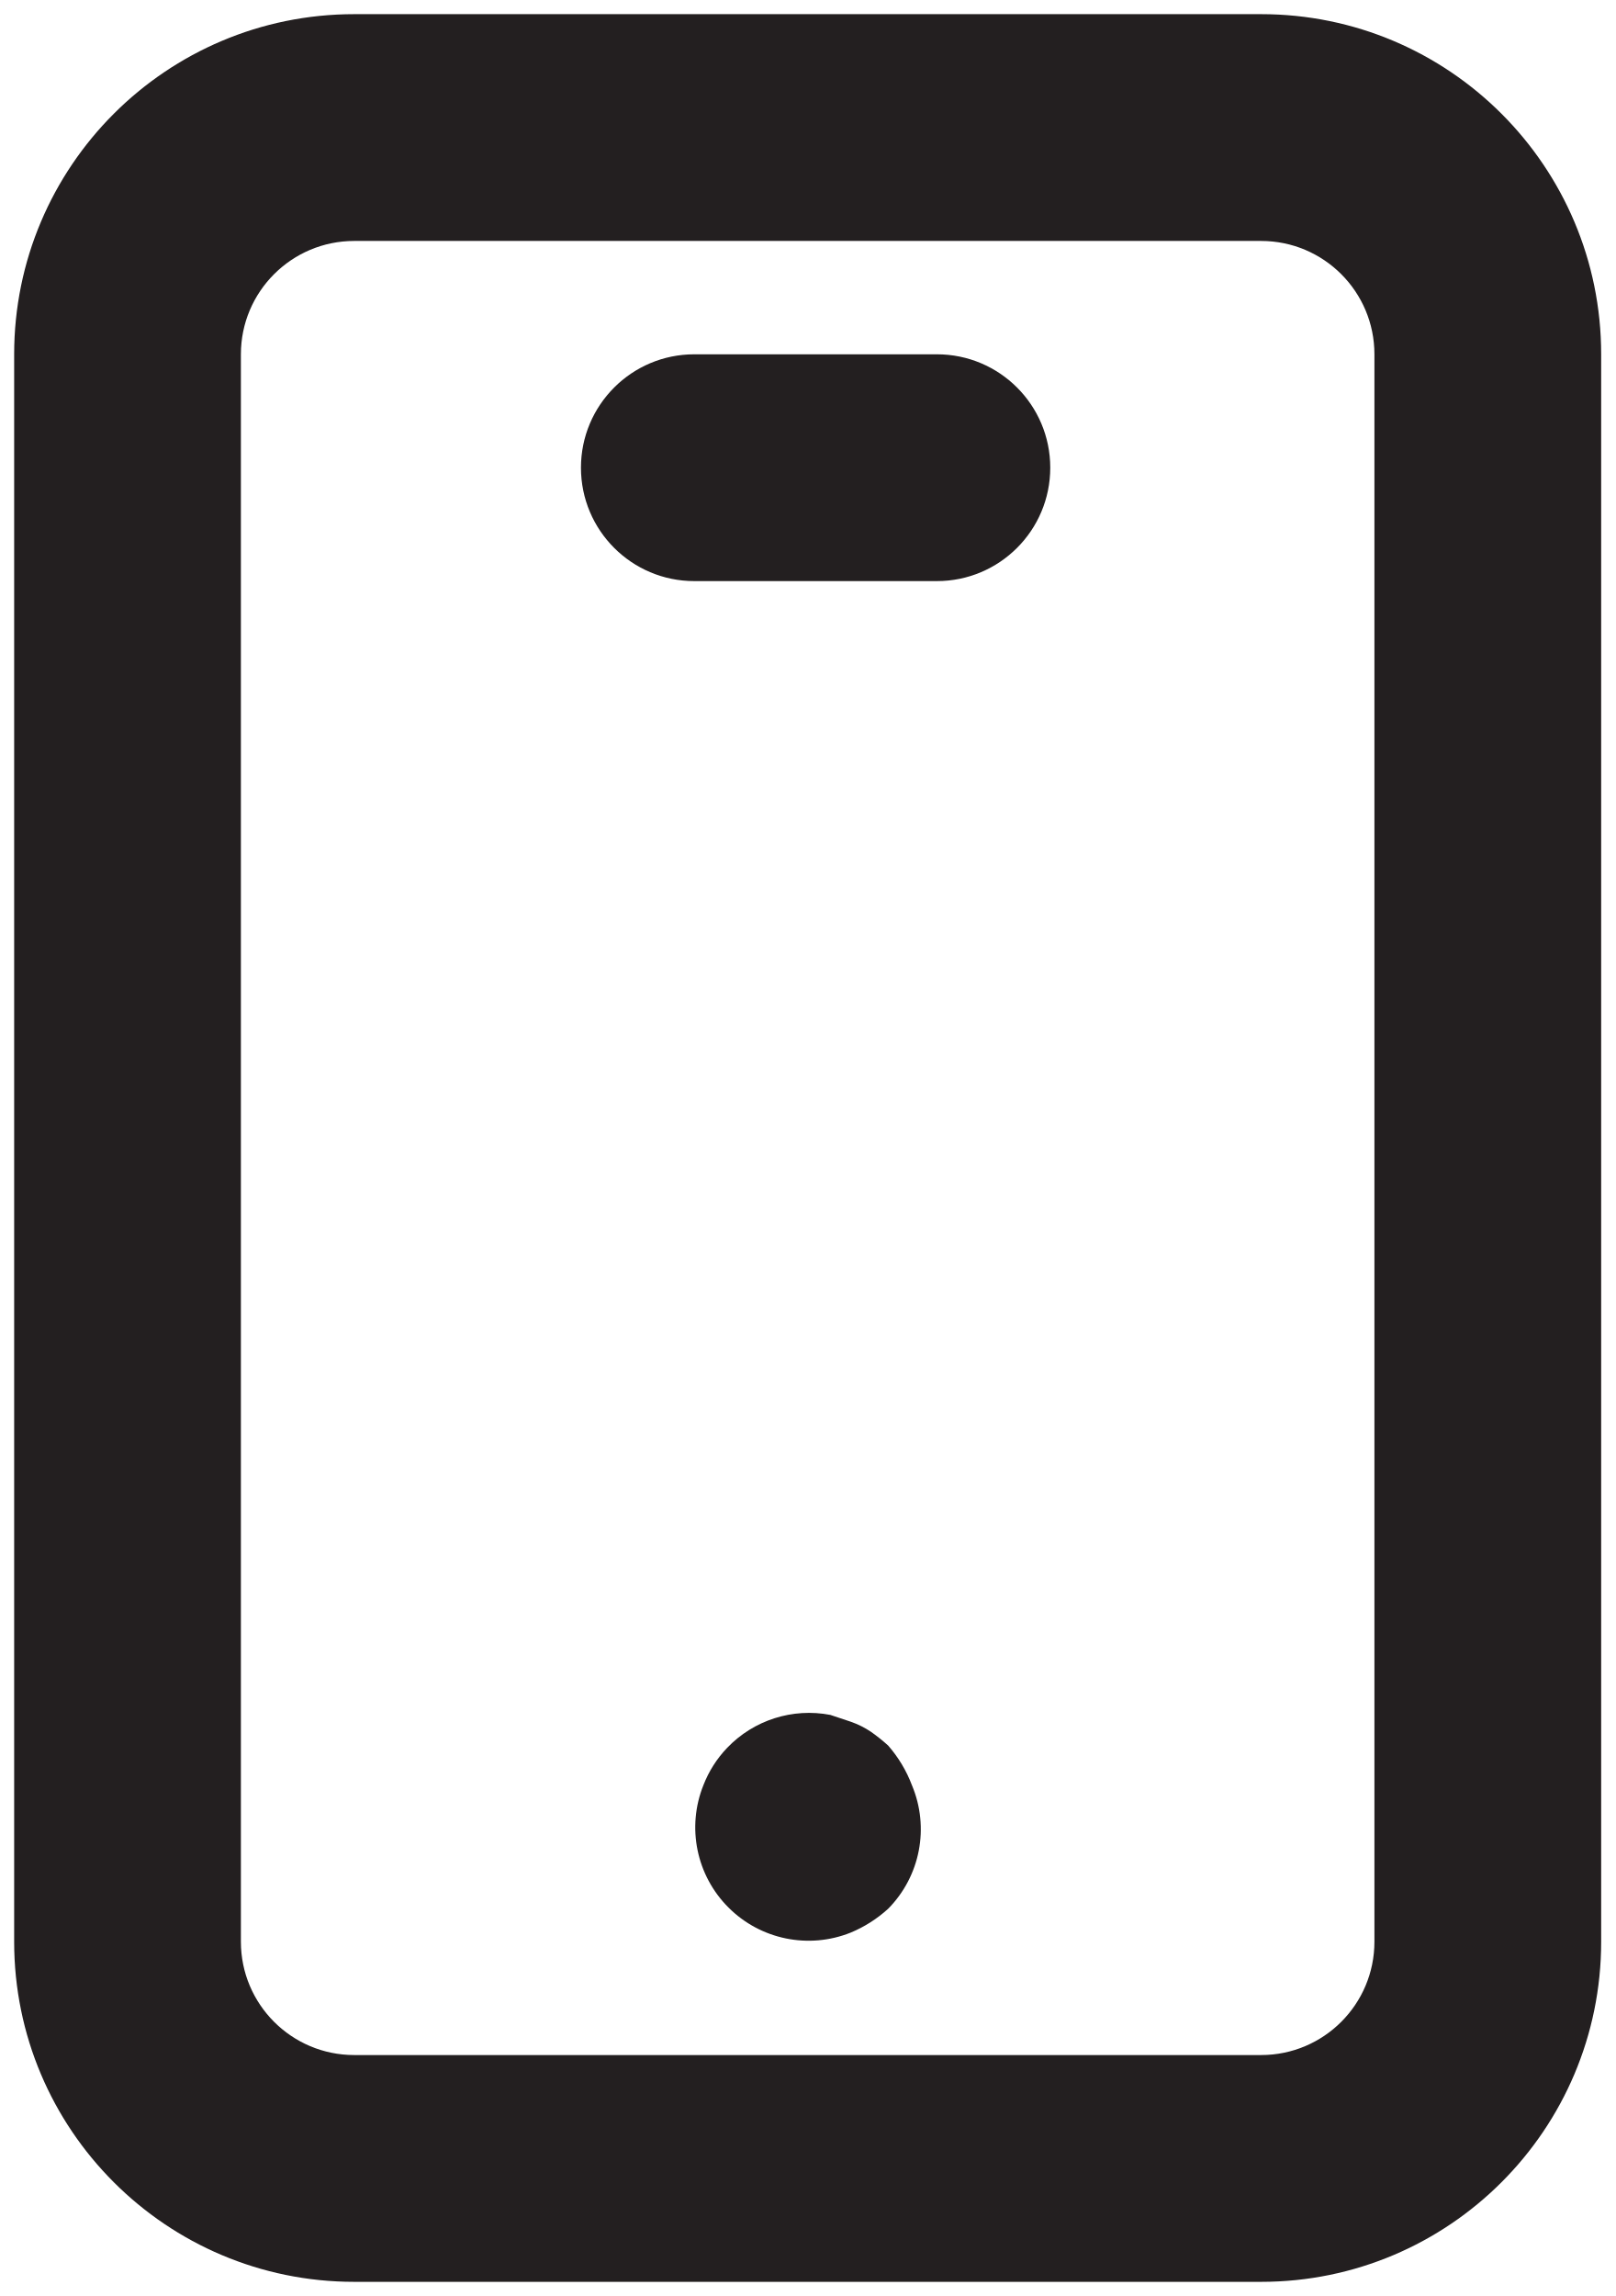
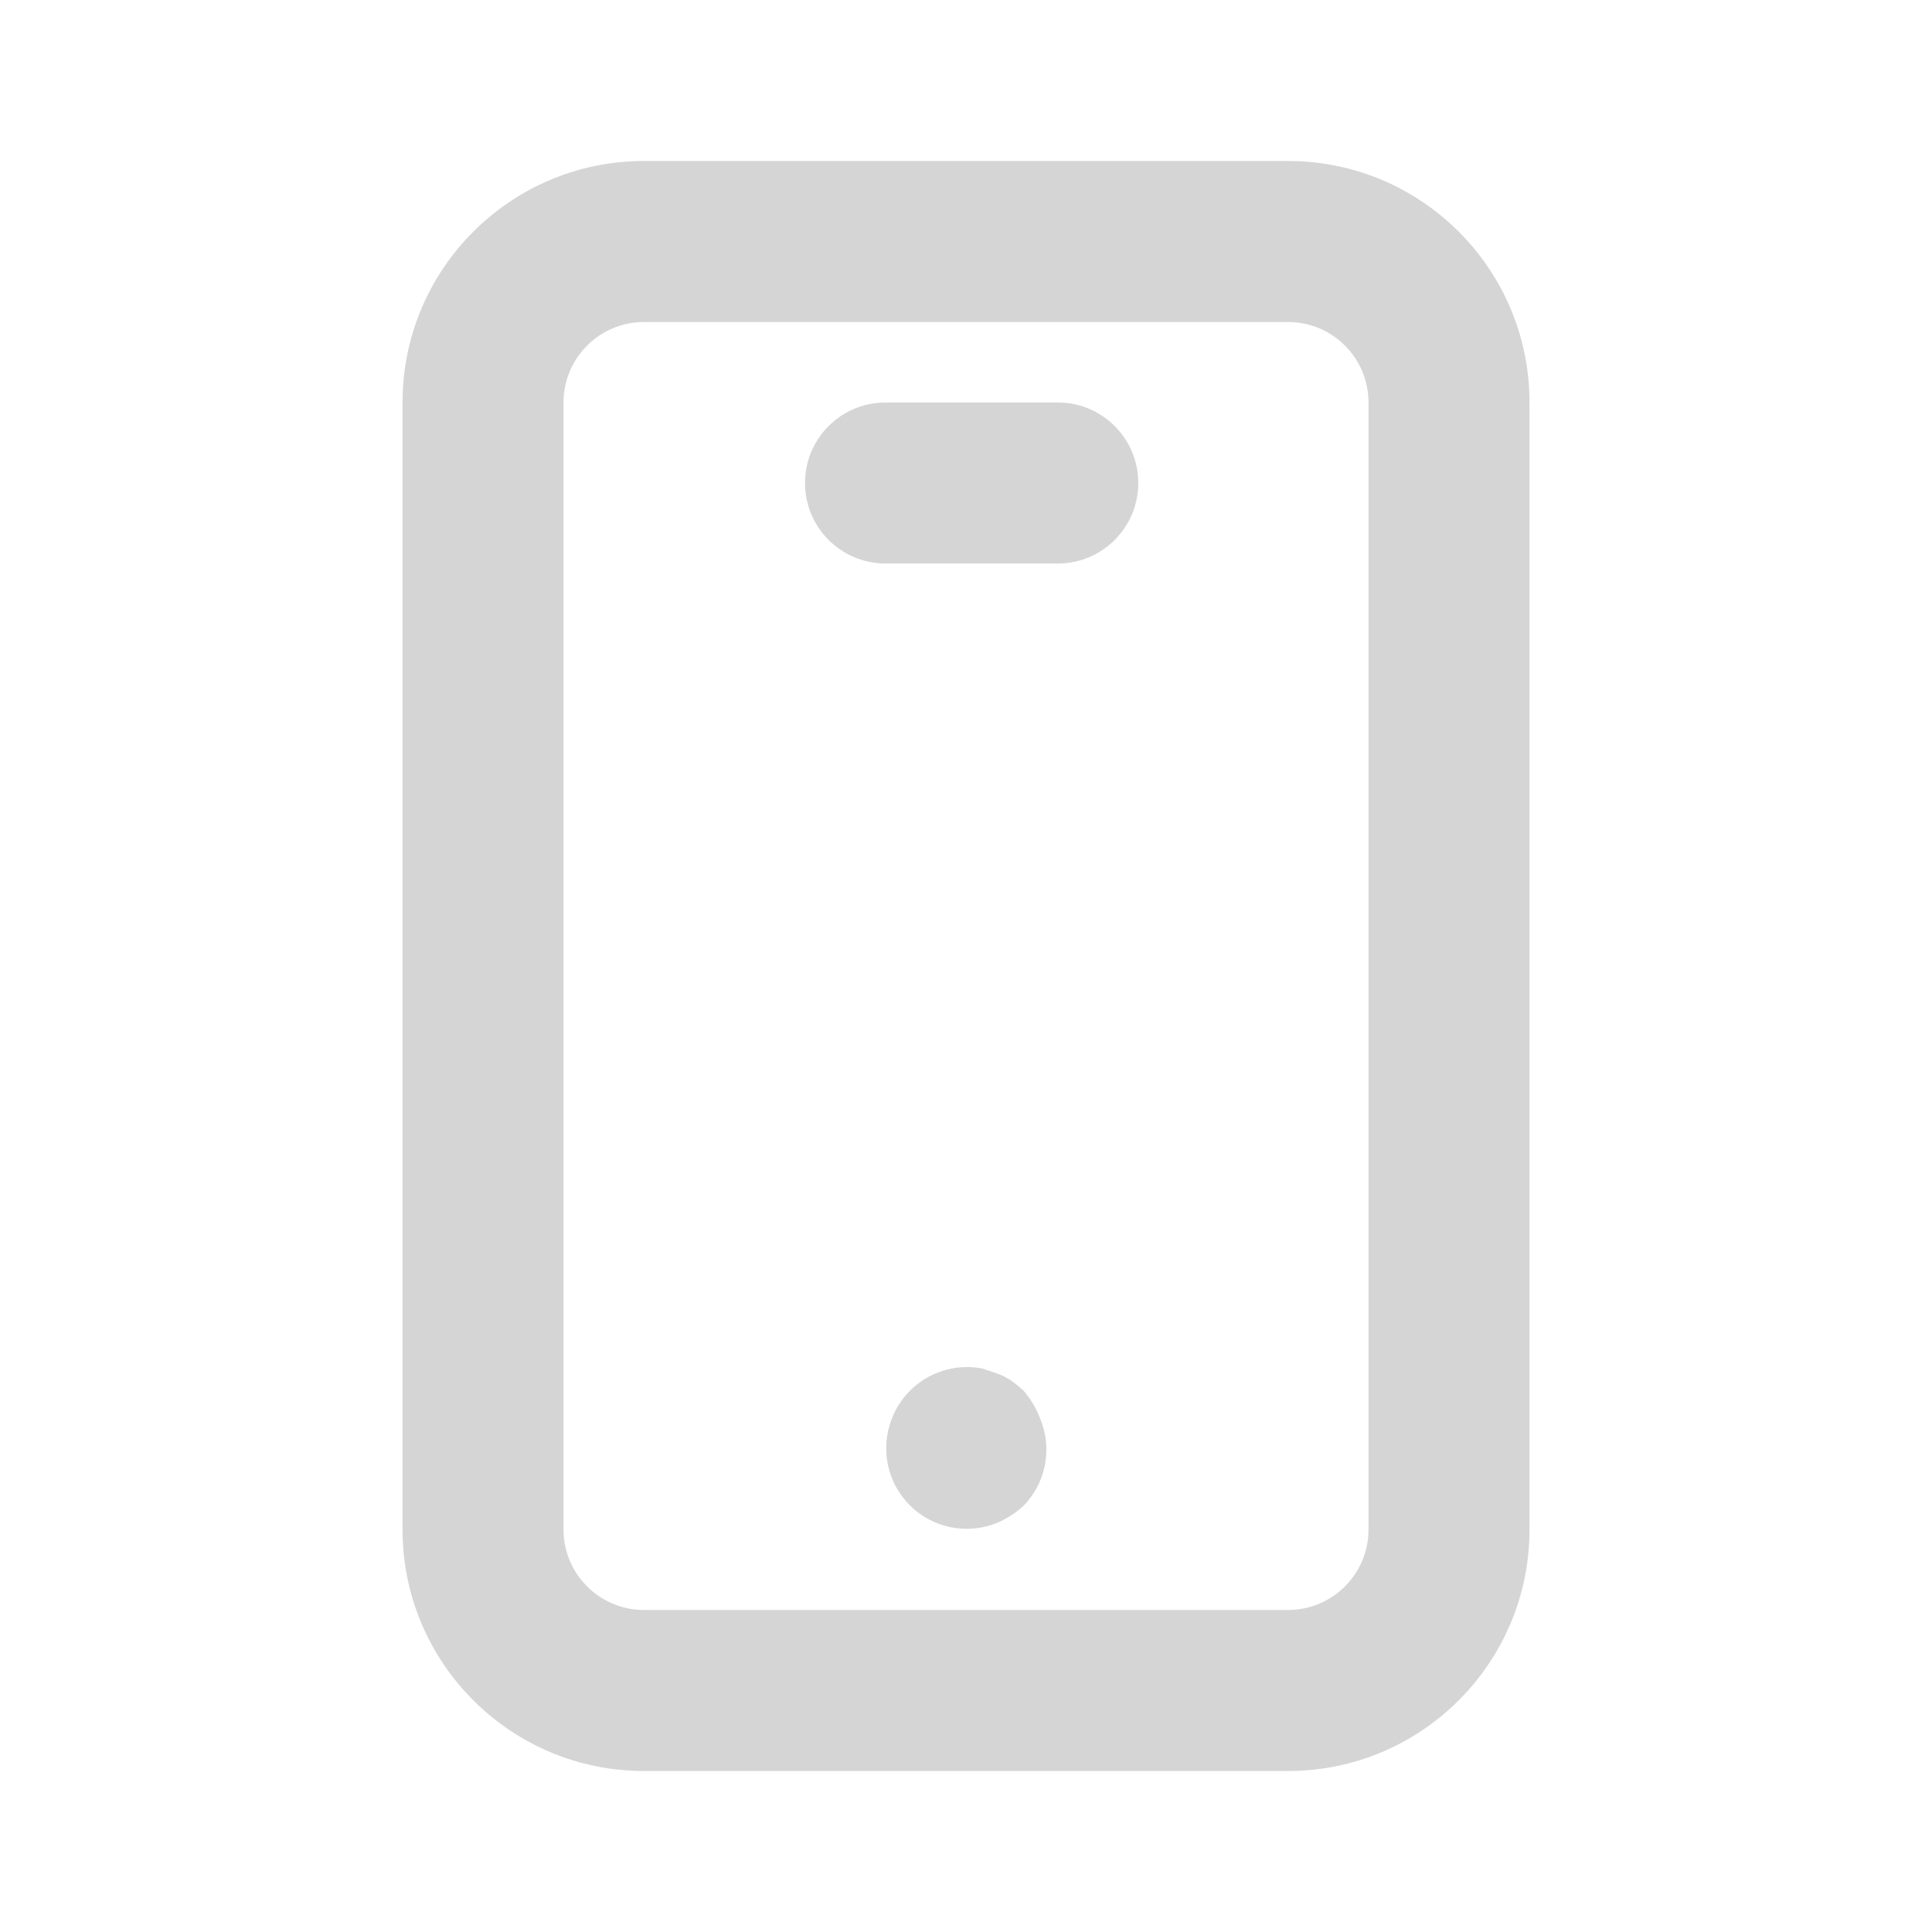
- <svg xmlns="http://www.w3.org/2000/svg" width="38" height="54" viewBox="0 0 38 54" fill="none">
-   <path fill-rule="evenodd" clip-rule="evenodd" d="M37.667 45.667V8.333C37.667 3.915 34.085 0.333 29.667 0.333H8.333C3.915 0.333 0.333 3.915 0.333 8.333V45.667C0.333 50.085 3.915 53.667 8.333 53.667H29.667C34.085 53.667 37.667 50.085 37.667 45.667ZM20.893 44.893C21.65 44.127 21.871 42.98 21.453 41.987C21.324 41.645 21.134 41.329 20.893 41.053C20.767 40.939 20.633 40.832 20.493 40.733C20.345 40.633 20.183 40.552 20.013 40.493L19.533 40.333C18.646 40.163 17.732 40.454 17.107 41.107C16.864 41.36 16.674 41.659 16.547 41.987C16.15 42.977 16.382 44.109 17.137 44.863C17.891 45.618 19.023 45.85 20.013 45.453C20.337 45.318 20.634 45.129 20.893 44.893ZM32.333 8.333C32.333 6.861 31.14 5.667 29.667 5.667H8.333C6.861 5.667 5.667 6.861 5.667 8.333V45.667C5.667 47.139 6.861 48.333 8.333 48.333H29.667C31.14 48.333 32.333 47.139 32.333 45.667V8.333ZM16.333 8.333H21.987H22.04C23.513 8.333 24.707 9.527 24.707 11C24.707 12.473 23.513 13.667 22.04 13.667H16.333C14.861 13.667 13.667 12.473 13.667 11C13.667 9.527 14.861 8.333 16.333 8.333Z" fill="#231F20" />
+ <svg xmlns="http://www.w3.org/2000/svg" width="64" height="64" viewBox="0 0 64 64" fill="none">
+   <path fill-rule="evenodd" clip-rule="evenodd" d="M50.667 50.667V13.333C50.667 8.915 47.086 5.333 42.667 5.333H21.334C16.916 5.333 13.334 8.915 13.334 13.333V50.667C13.334 55.085 16.916 58.667 21.334 58.667H42.667C47.086 58.667 50.667 55.085 50.667 50.667ZM33.894 49.893C34.651 49.127 34.872 47.98 34.454 46.987C34.325 46.645 34.135 46.328 33.894 46.053C33.767 45.939 33.634 45.832 33.494 45.733C33.345 45.632 33.184 45.552 33.014 45.493L32.534 45.333C31.646 45.163 30.733 45.454 30.107 46.107C29.864 46.36 29.674 46.659 29.547 46.987C29.151 47.977 29.383 49.109 30.137 49.863C30.892 50.618 32.023 50.85 33.014 50.453C33.337 50.318 33.635 50.129 33.894 49.893ZM45.334 13.333C45.334 11.861 44.14 10.667 42.667 10.667H21.334C19.861 10.667 18.667 11.861 18.667 13.333V50.667C18.667 52.139 19.861 53.333 21.334 53.333H42.667C44.14 53.333 45.334 52.139 45.334 50.667V13.333ZM29.334 13.333H34.987H35.041C36.513 13.333 37.707 14.527 37.707 16C37.707 17.473 36.513 18.667 35.041 18.667H29.334C27.861 18.667 26.667 17.473 26.667 16C26.667 14.527 27.861 13.333 29.334 13.333Z" fill="#CCCCCC" fill-opacity="0.81" />
</svg>
